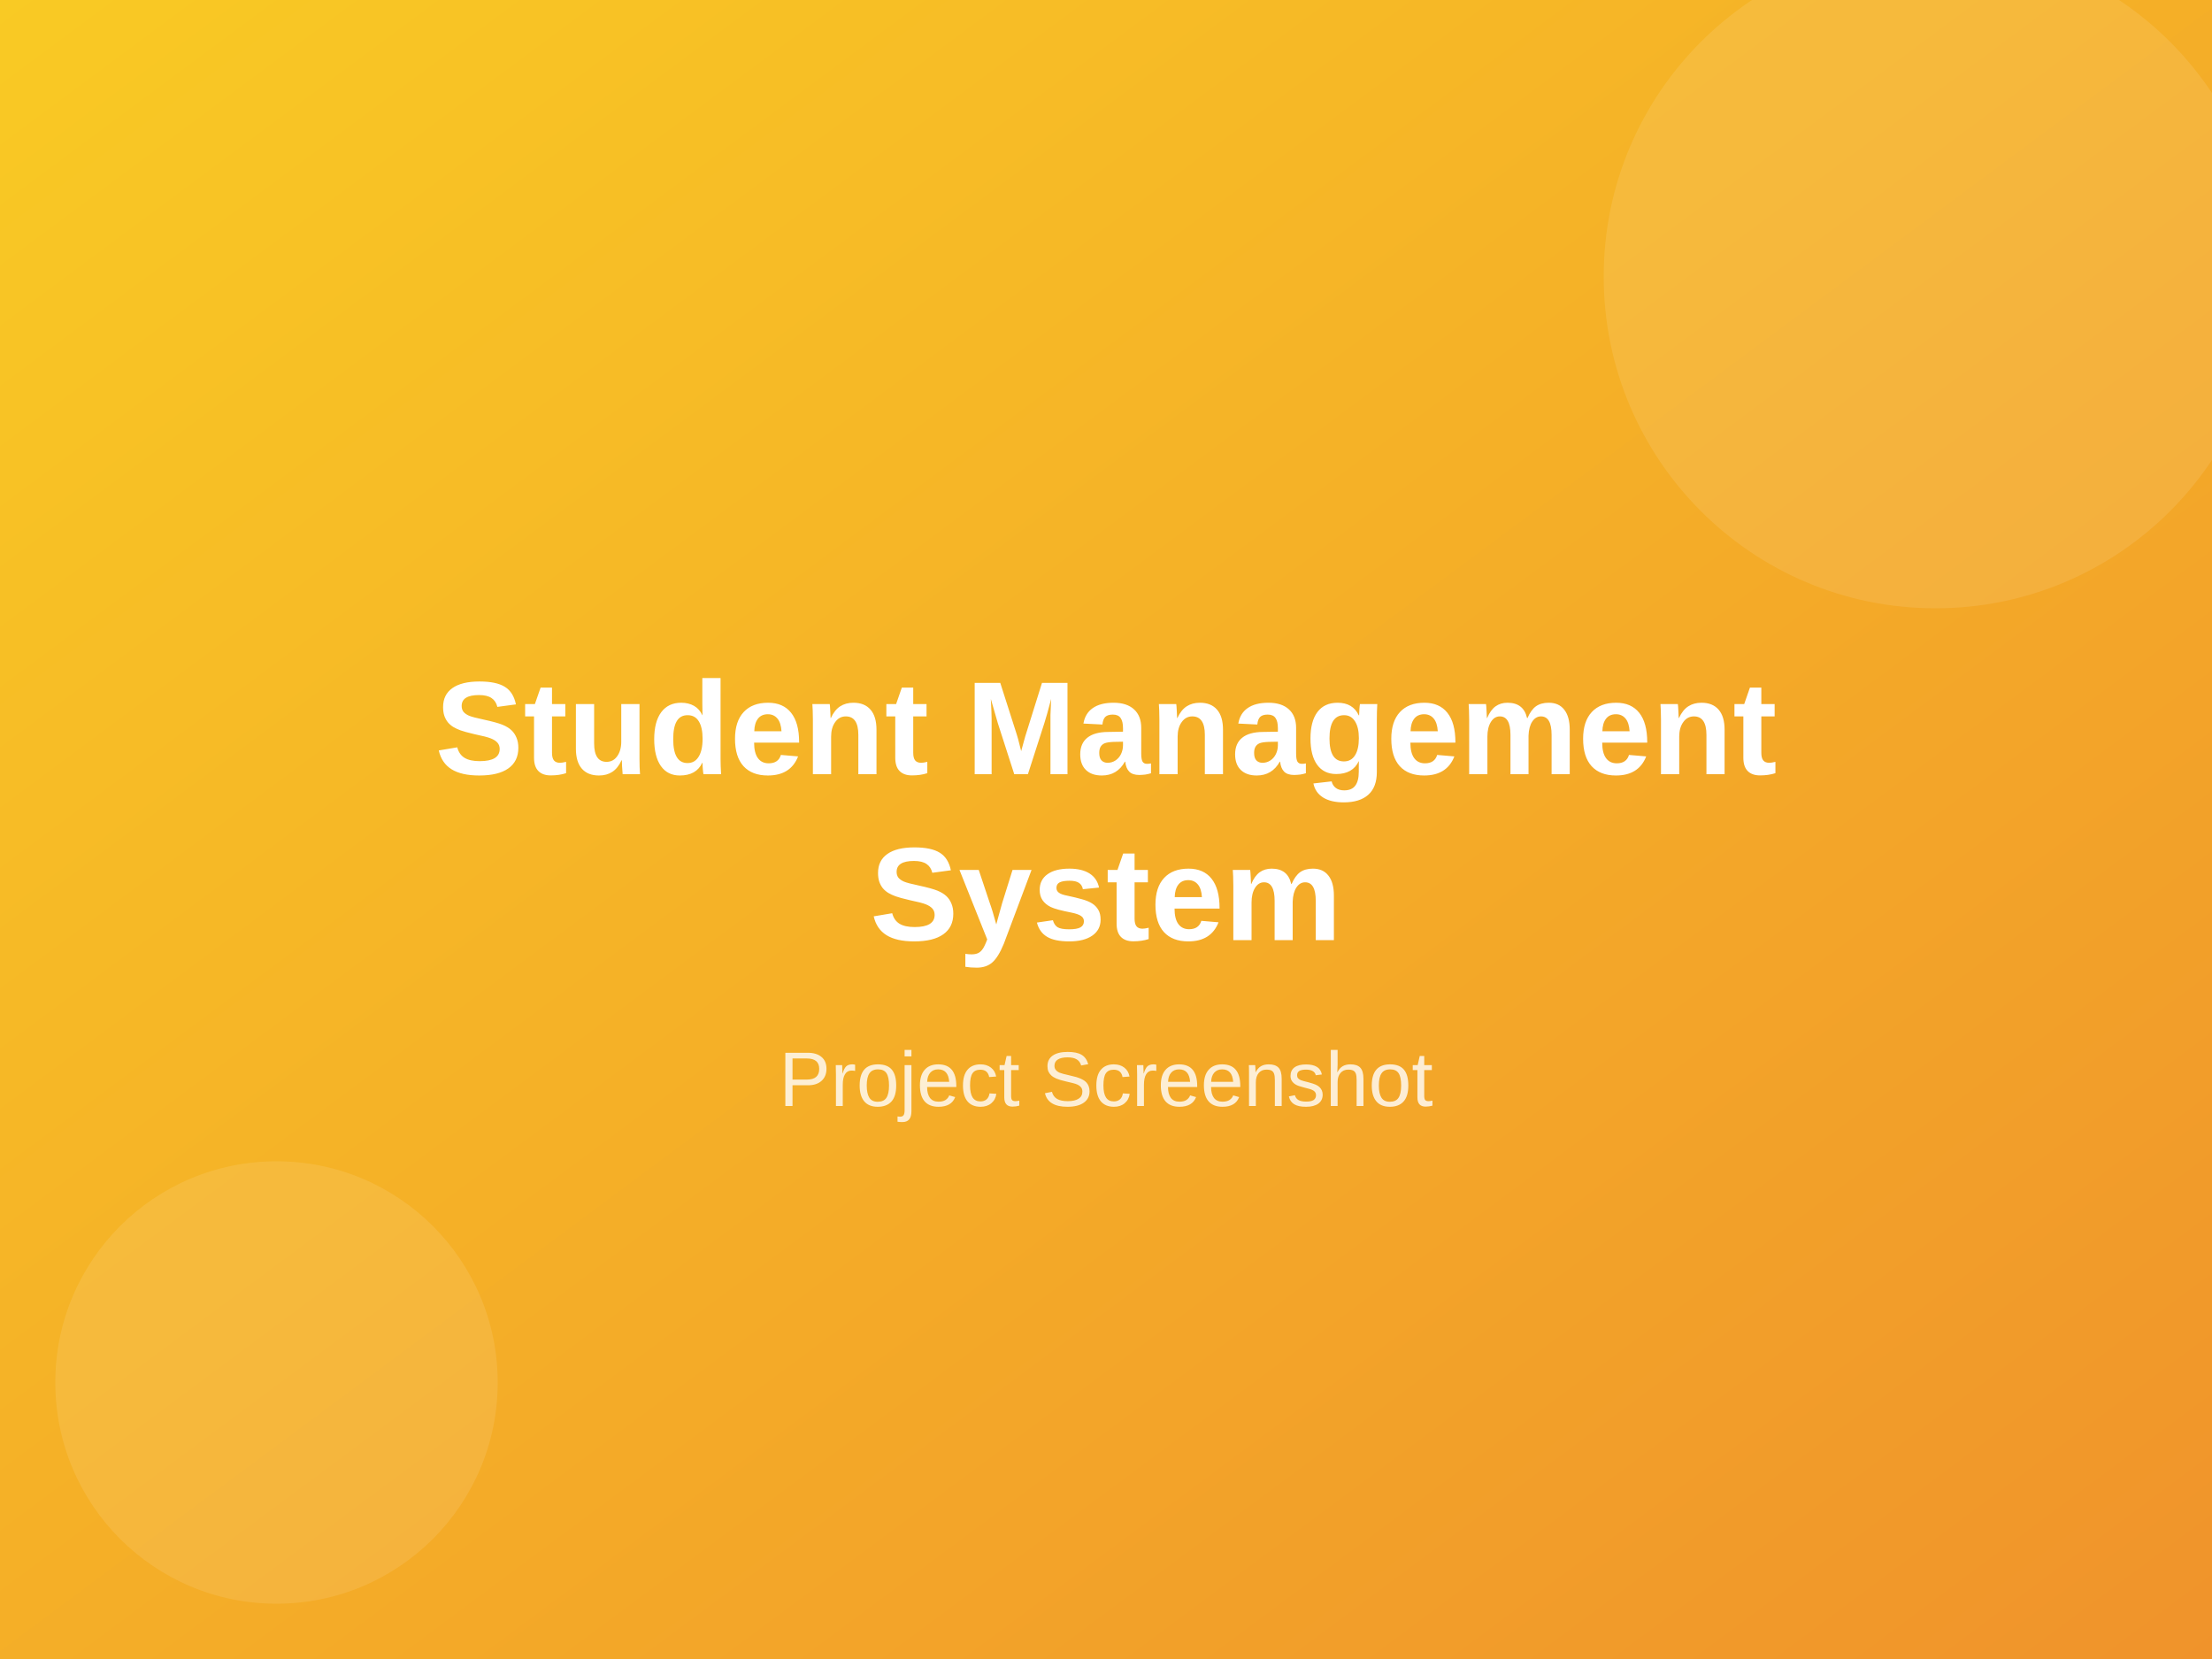
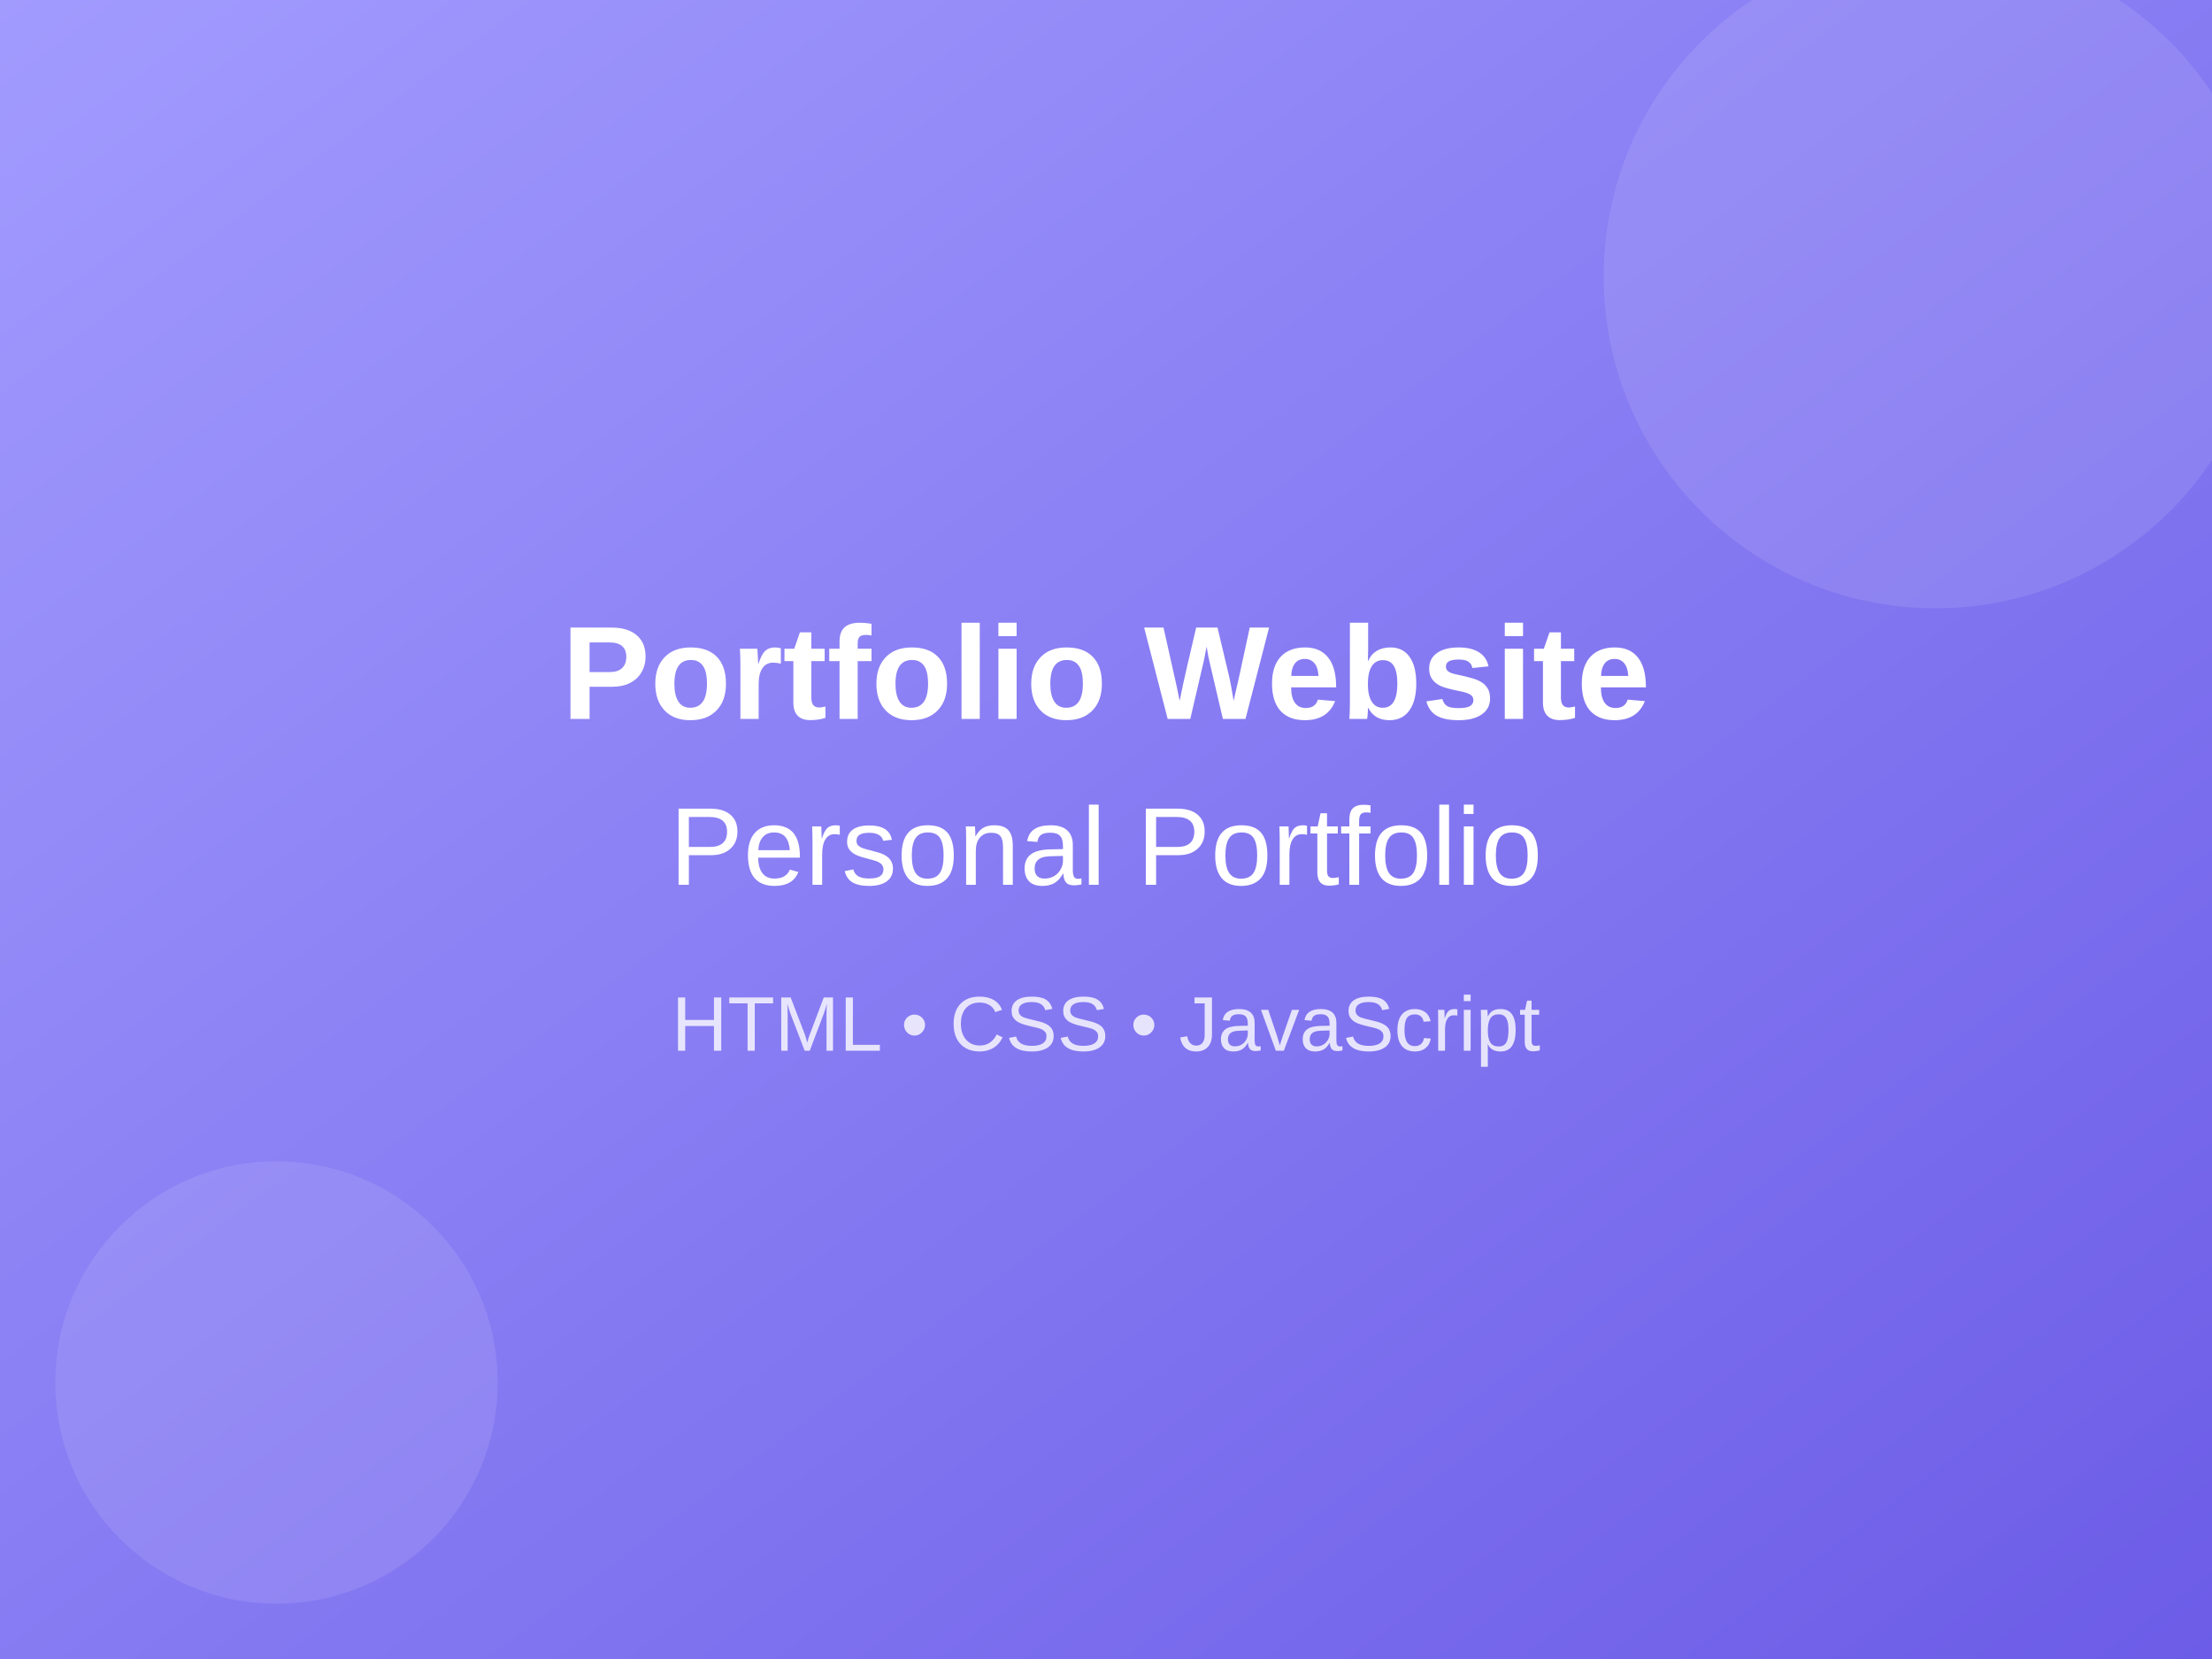
<svg xmlns="http://www.w3.org/2000/svg" width="400" height="300">
  <defs>
    <linearGradient id="grad4" x1="0%" y1="0%" x2="100%" y2="100%">
-       <stop offset="0%" style="stop-color:#f9ca24;stop-opacity:1" />
-       <stop offset="100%" style="stop-color:#f0932b;stop-opacity:1" />
+       <stop offset="0%" style="stop-color:#a29bfe;stop-opacity:1" />
+       <stop offset="100%" style="stop-color:#6c5ce7;stop-opacity:1" />
    </linearGradient>
  </defs>
  <rect width="400" height="300" fill="url(#grad4)" />
  <circle cx="350" cy="50" r="60" fill="rgba(255,255,255,0.1)" />
  <circle cx="50" cy="250" r="40" fill="rgba(255,255,255,0.1)" />
-   <text x="200" y="140" font-family="Arial, sans-serif" font-size="24" font-weight="bold" fill="white" text-anchor="middle">Student Management</text>
-   <text x="200" y="170" font-family="Arial, sans-serif" font-size="24" font-weight="bold" fill="white" text-anchor="middle">System</text>
-   <text x="200" y="200" font-family="Arial, sans-serif" font-size="14" fill="rgba(255,255,255,0.8)" text-anchor="middle">Project Screenshot</text>
+   <text x="200" y="130" font-family="Arial, sans-serif" font-size="24" font-weight="bold" fill="white" text-anchor="middle">Portfolio Website</text>
+   <text x="200" y="160" font-family="Arial, sans-serif" font-size="20" fill="white" text-anchor="middle">Personal Portfolio</text>
+   <text x="200" y="190" font-family="Arial, sans-serif" font-size="14" fill="rgba(255,255,255,0.8)" text-anchor="middle">HTML • CSS • JavaScript</text>
</svg>
